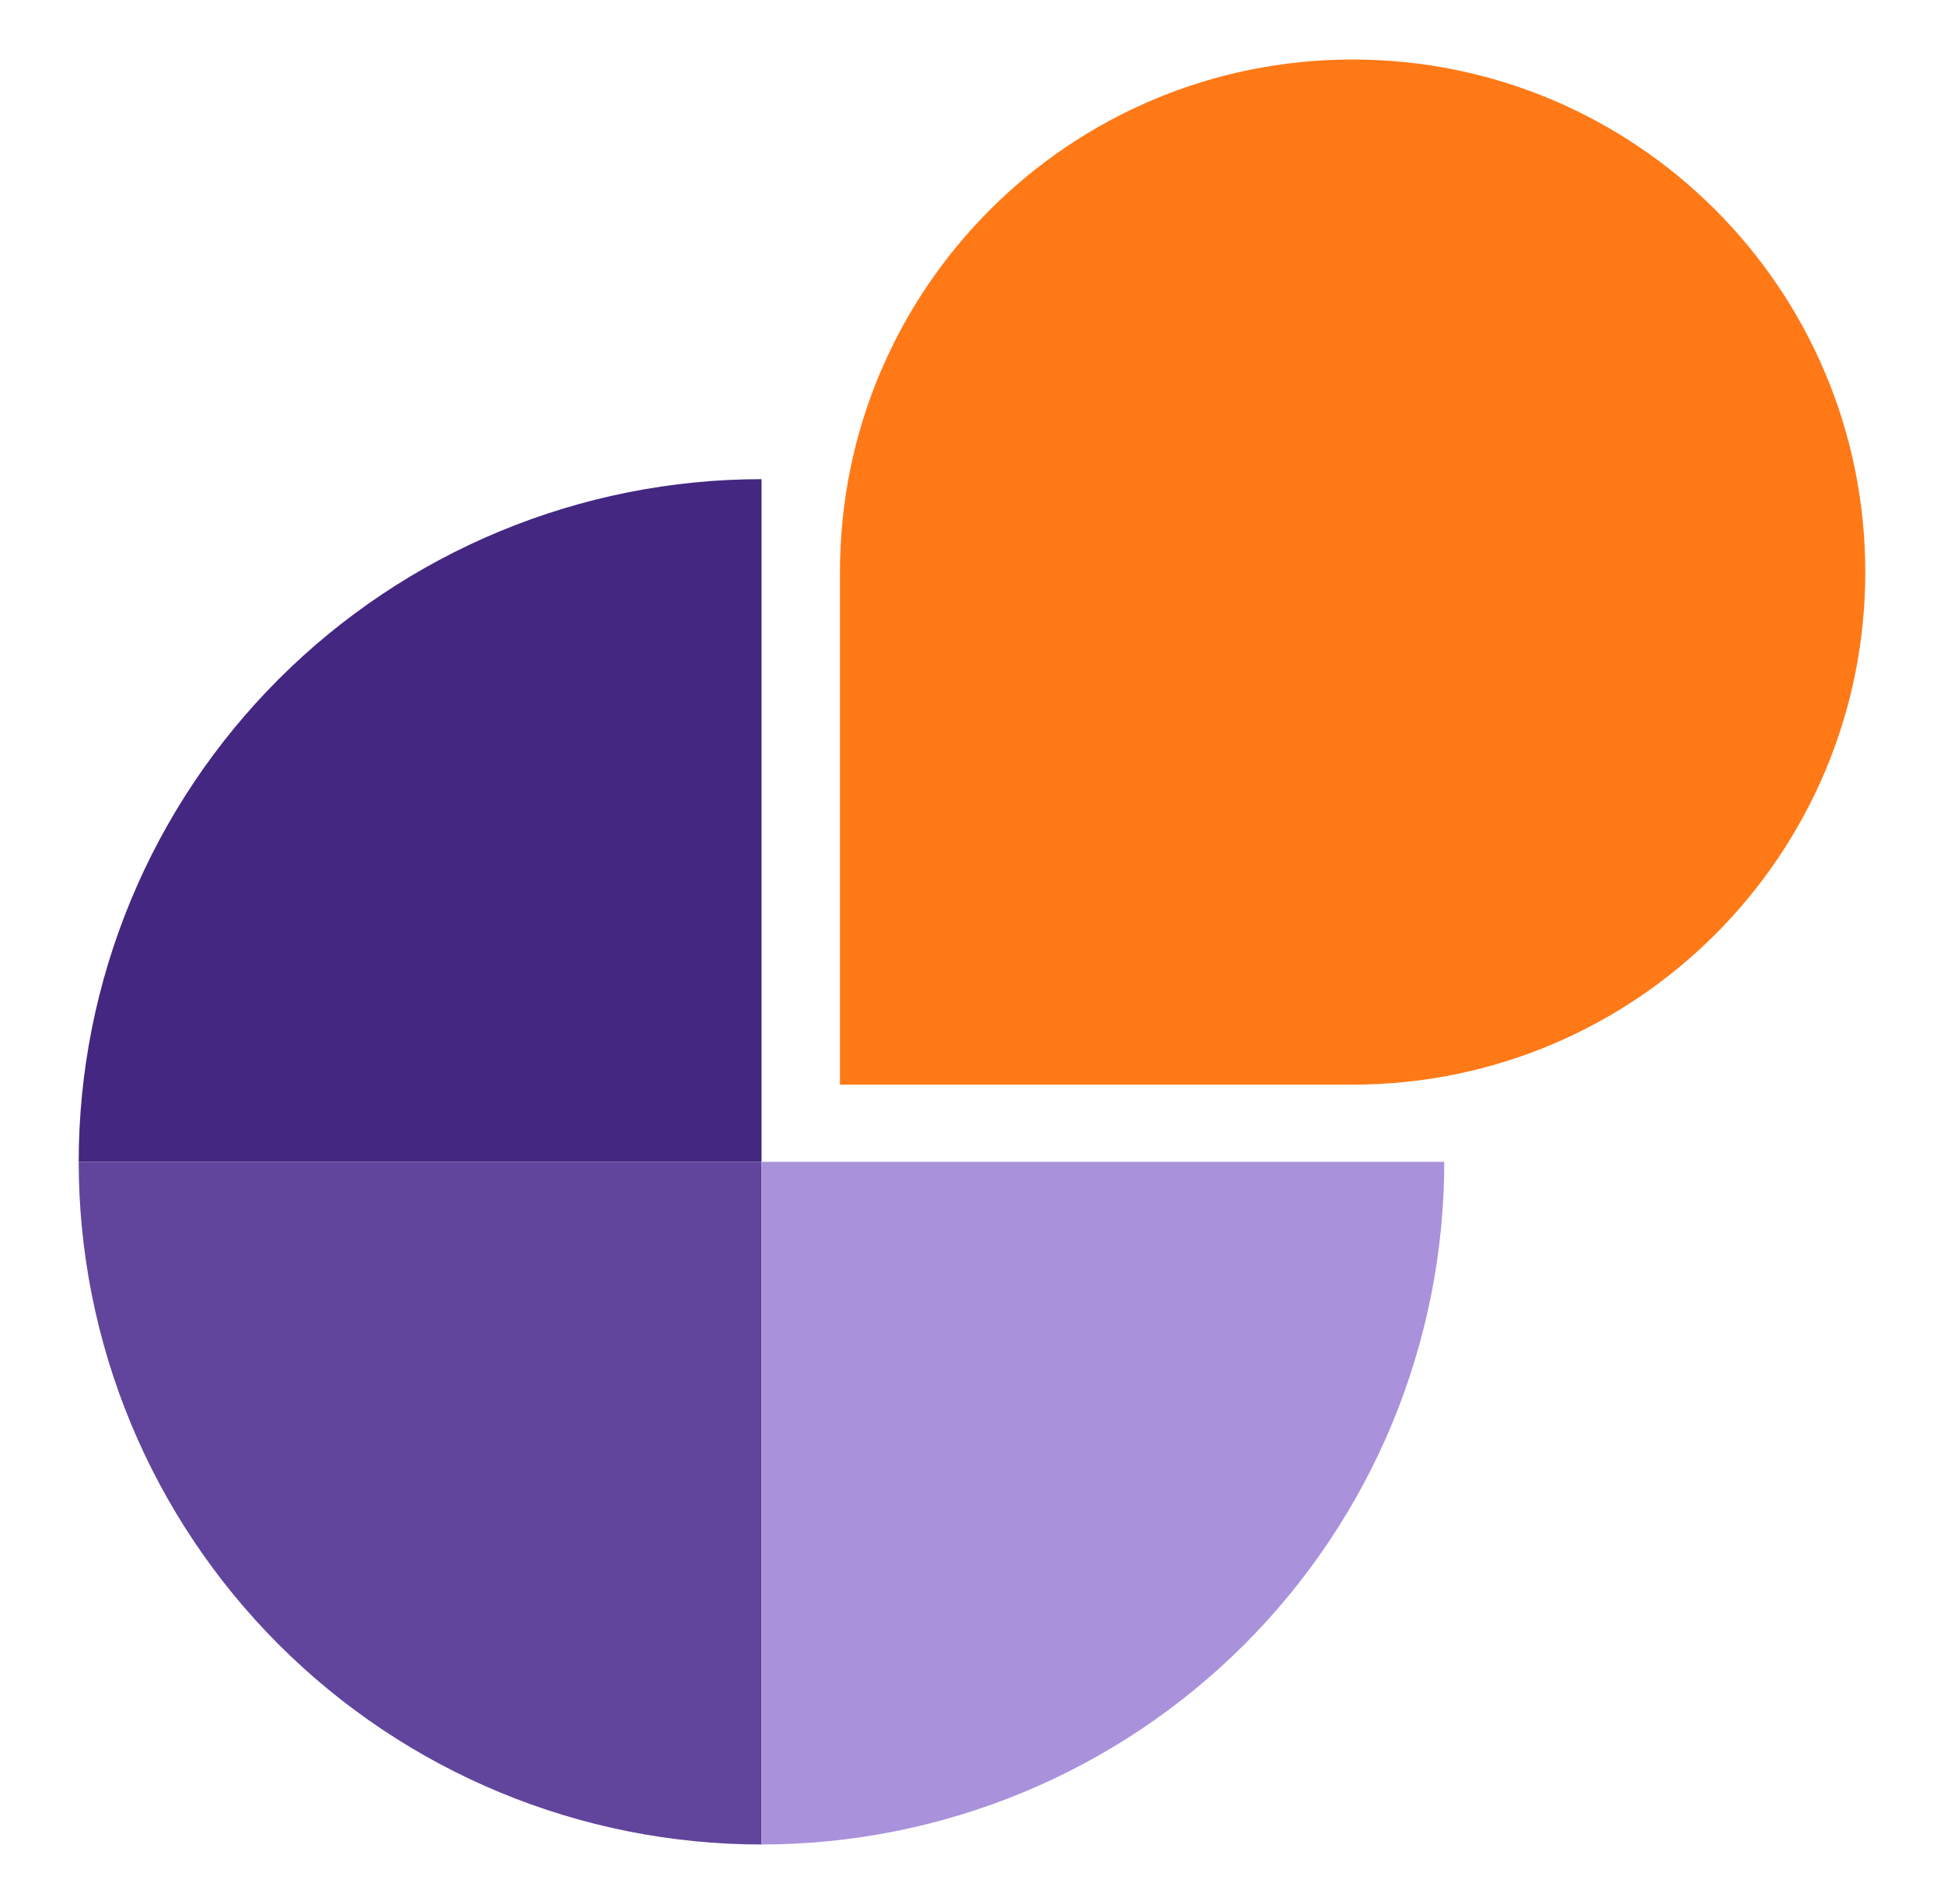
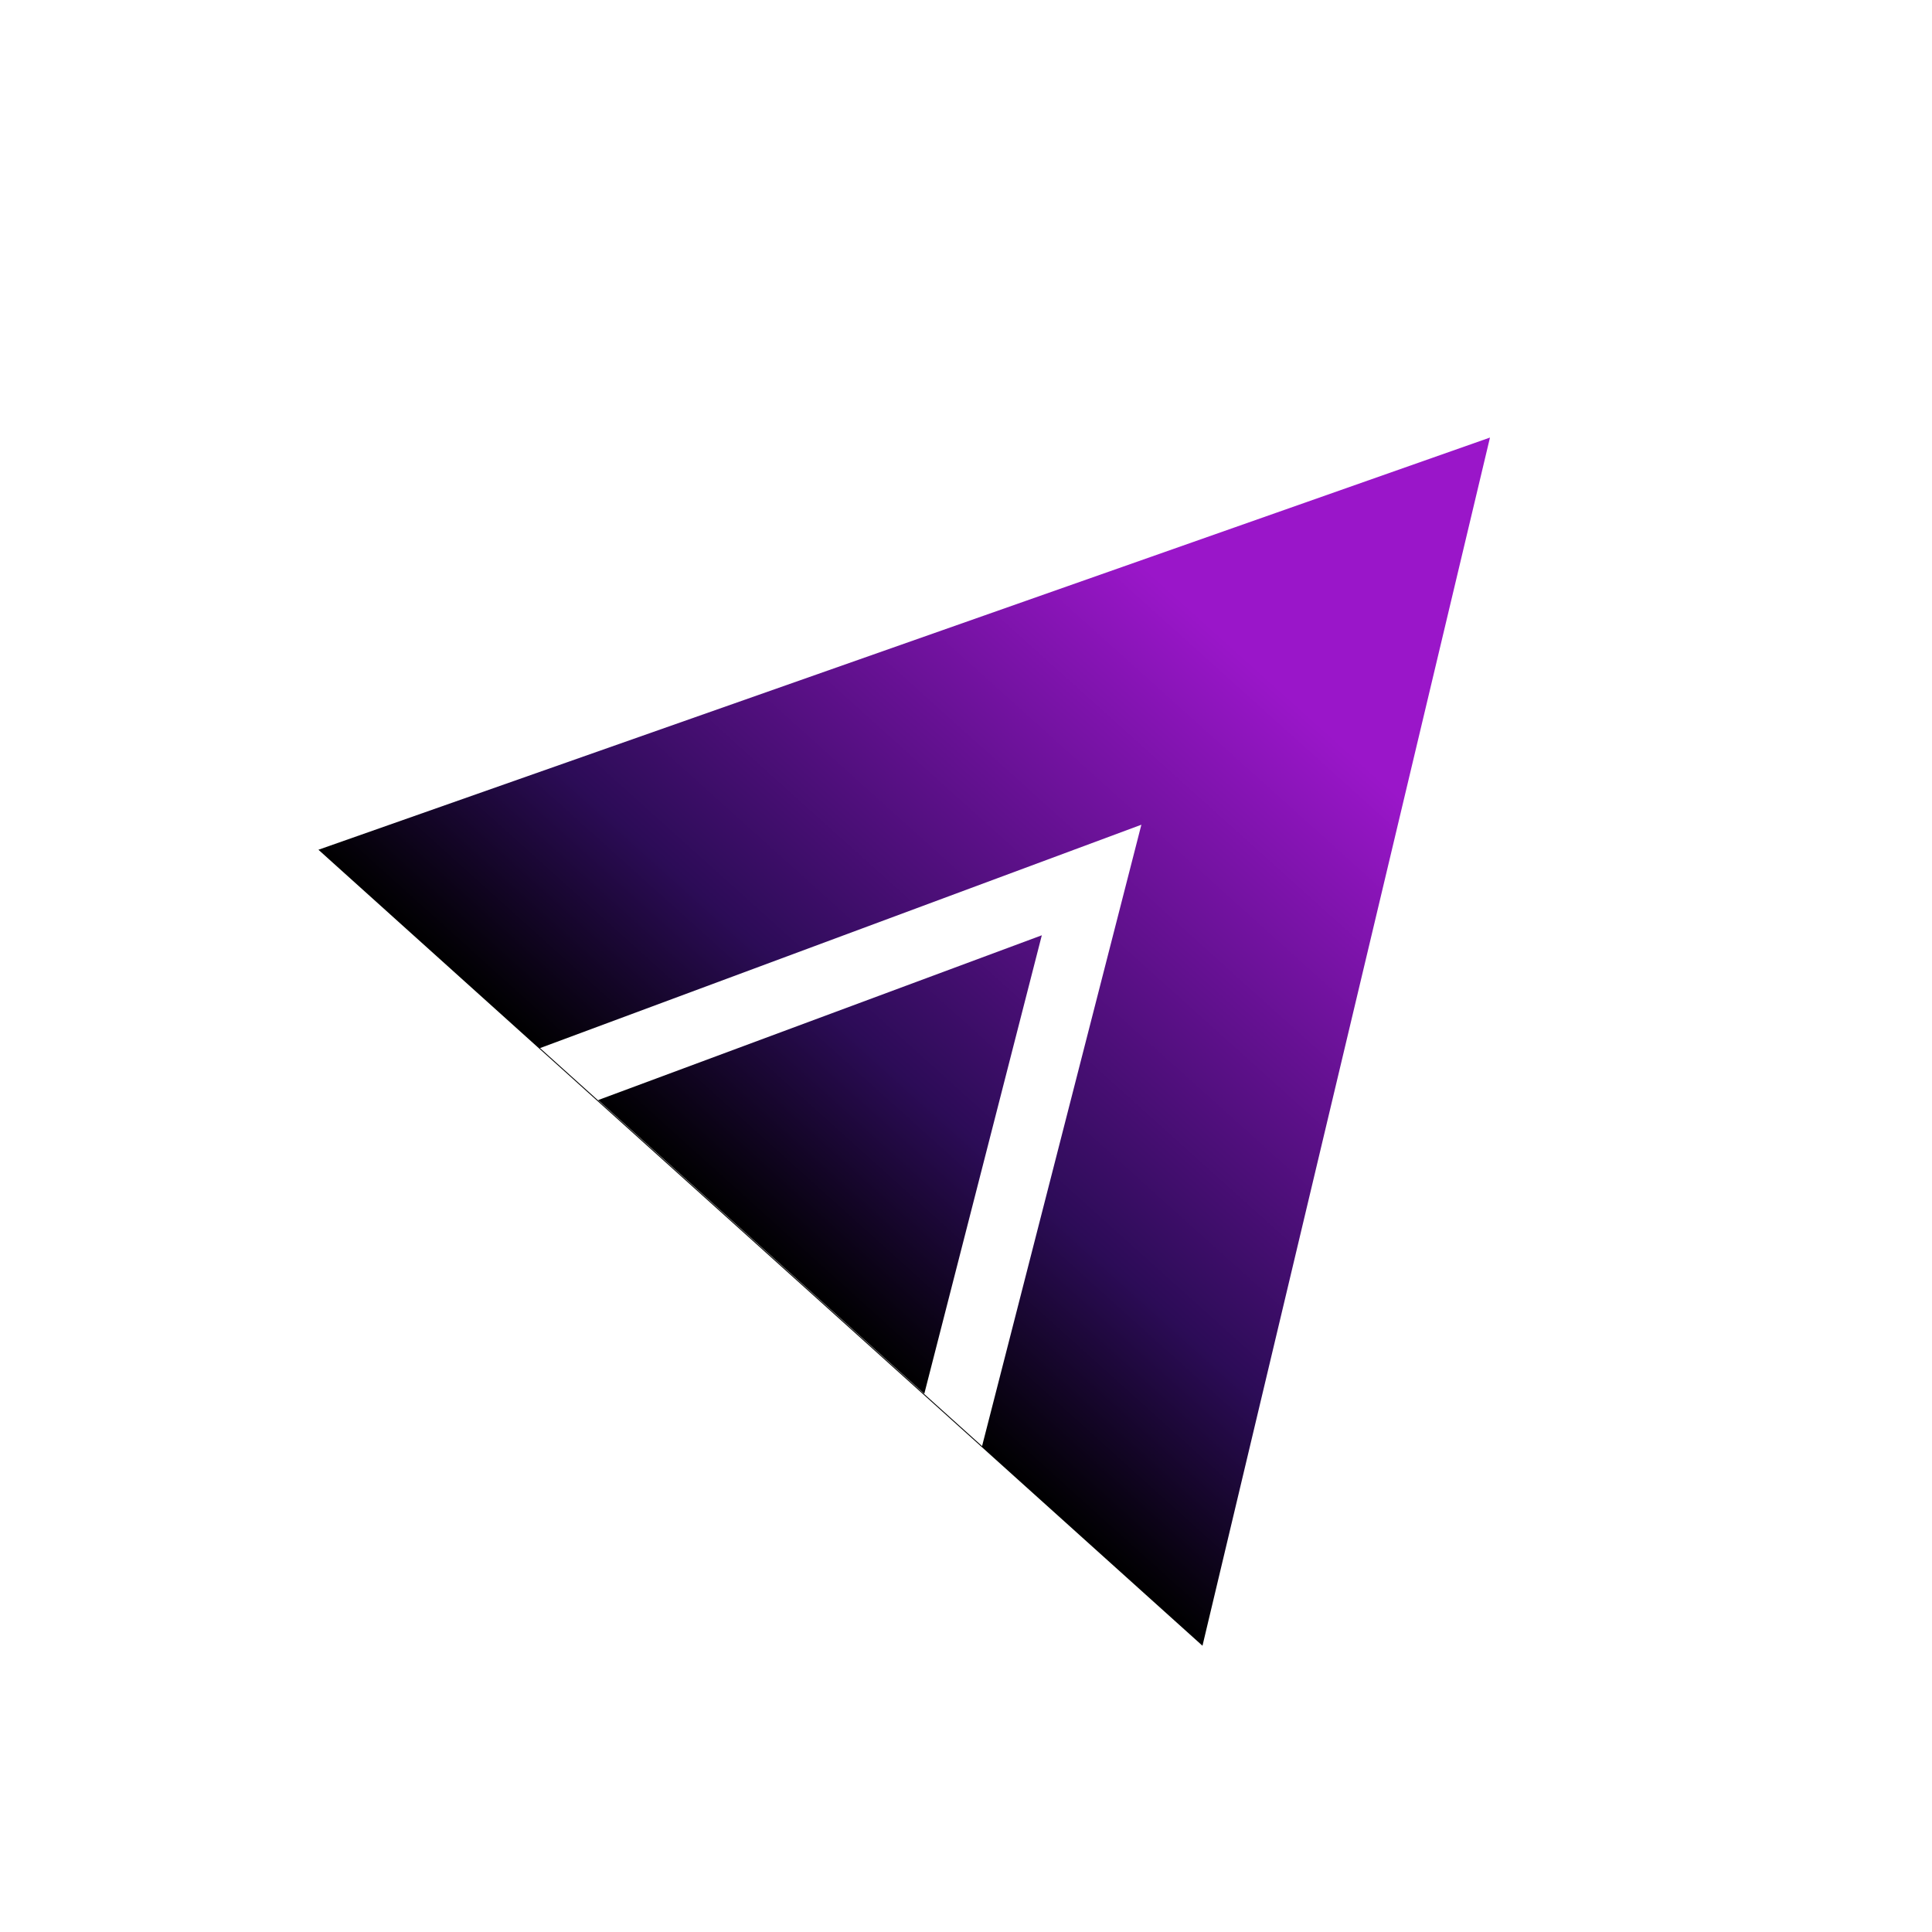
- <svg xmlns="http://www.w3.org/2000/svg" id="logo-13" width="49" height="48" viewBox="0 0 49 48" fill="none">
-   <path d="M1.984 29.29C1.984 27.03 2.43 24.792 3.294 22.704C4.159 20.616 5.427 18.719 7.025 17.121C8.623 15.523 10.52 14.255 12.608 13.39C14.697 12.525 16.934 12.08 19.195 12.08V29.29H1.984Z" class="ccustom" fill="#442781" />
-   <path d="M1.984 29.29C1.984 31.55 2.43 33.788 3.294 35.876C4.159 37.964 5.427 39.861 7.025 41.459C8.623 43.057 10.52 44.325 12.608 45.19C14.697 46.055 16.934 46.5 19.195 46.5V29.29H1.984Z" class="ccompli1" fill="#61459C" />
-   <path d="M36.404 29.29C36.404 31.55 35.959 33.788 35.095 35.876C34.23 37.964 32.962 39.861 31.364 41.459C29.766 43.057 27.869 44.325 25.78 45.19C23.692 46.055 21.454 46.5 19.195 46.5V29.29H36.404Z" class="ccompli2" fill="#A992DB" />
-   <path d="M47.016 14.422C47.016 21.559 41.23 27.344 34.093 27.344H21.172V14.422C21.172 7.285 26.957 1.5 34.093 1.5C41.23 1.5 47.016 7.285 47.016 14.422Z" class="ccustom" fill="#FF7917" />
+ <svg xmlns="http://www.w3.org/2000/svg" width="100" height="100" viewBox="0 0 100 100" fill="none">
+   <path fill-rule="evenodd" clip-rule="evenodd" d="M77.121 22.648L62.24 85.184L16.482 43.983L77.121 22.648ZM59.077 42.688L50.832 74.85L27.952 54.249L59.077 42.688ZM47.842 72.138L53.924 48.41L30.962 56.939L47.842 72.138Z" fill="url(#paint0_linear_1_22)" />
+   <defs>
+     <linearGradient id="paint0_linear_1_22" x1="77.121" y1="22.648" x2="39.361" y2="64.584" gradientUnits="userSpaceOnUse">
+       <stop offset="0.3" stop-color="#9A16C9" />
+       <stop offset="0.795" stop-color="#2C0C57" />
+       <stop offset="1" />
+     </linearGradient>
+   </defs>
</svg>
